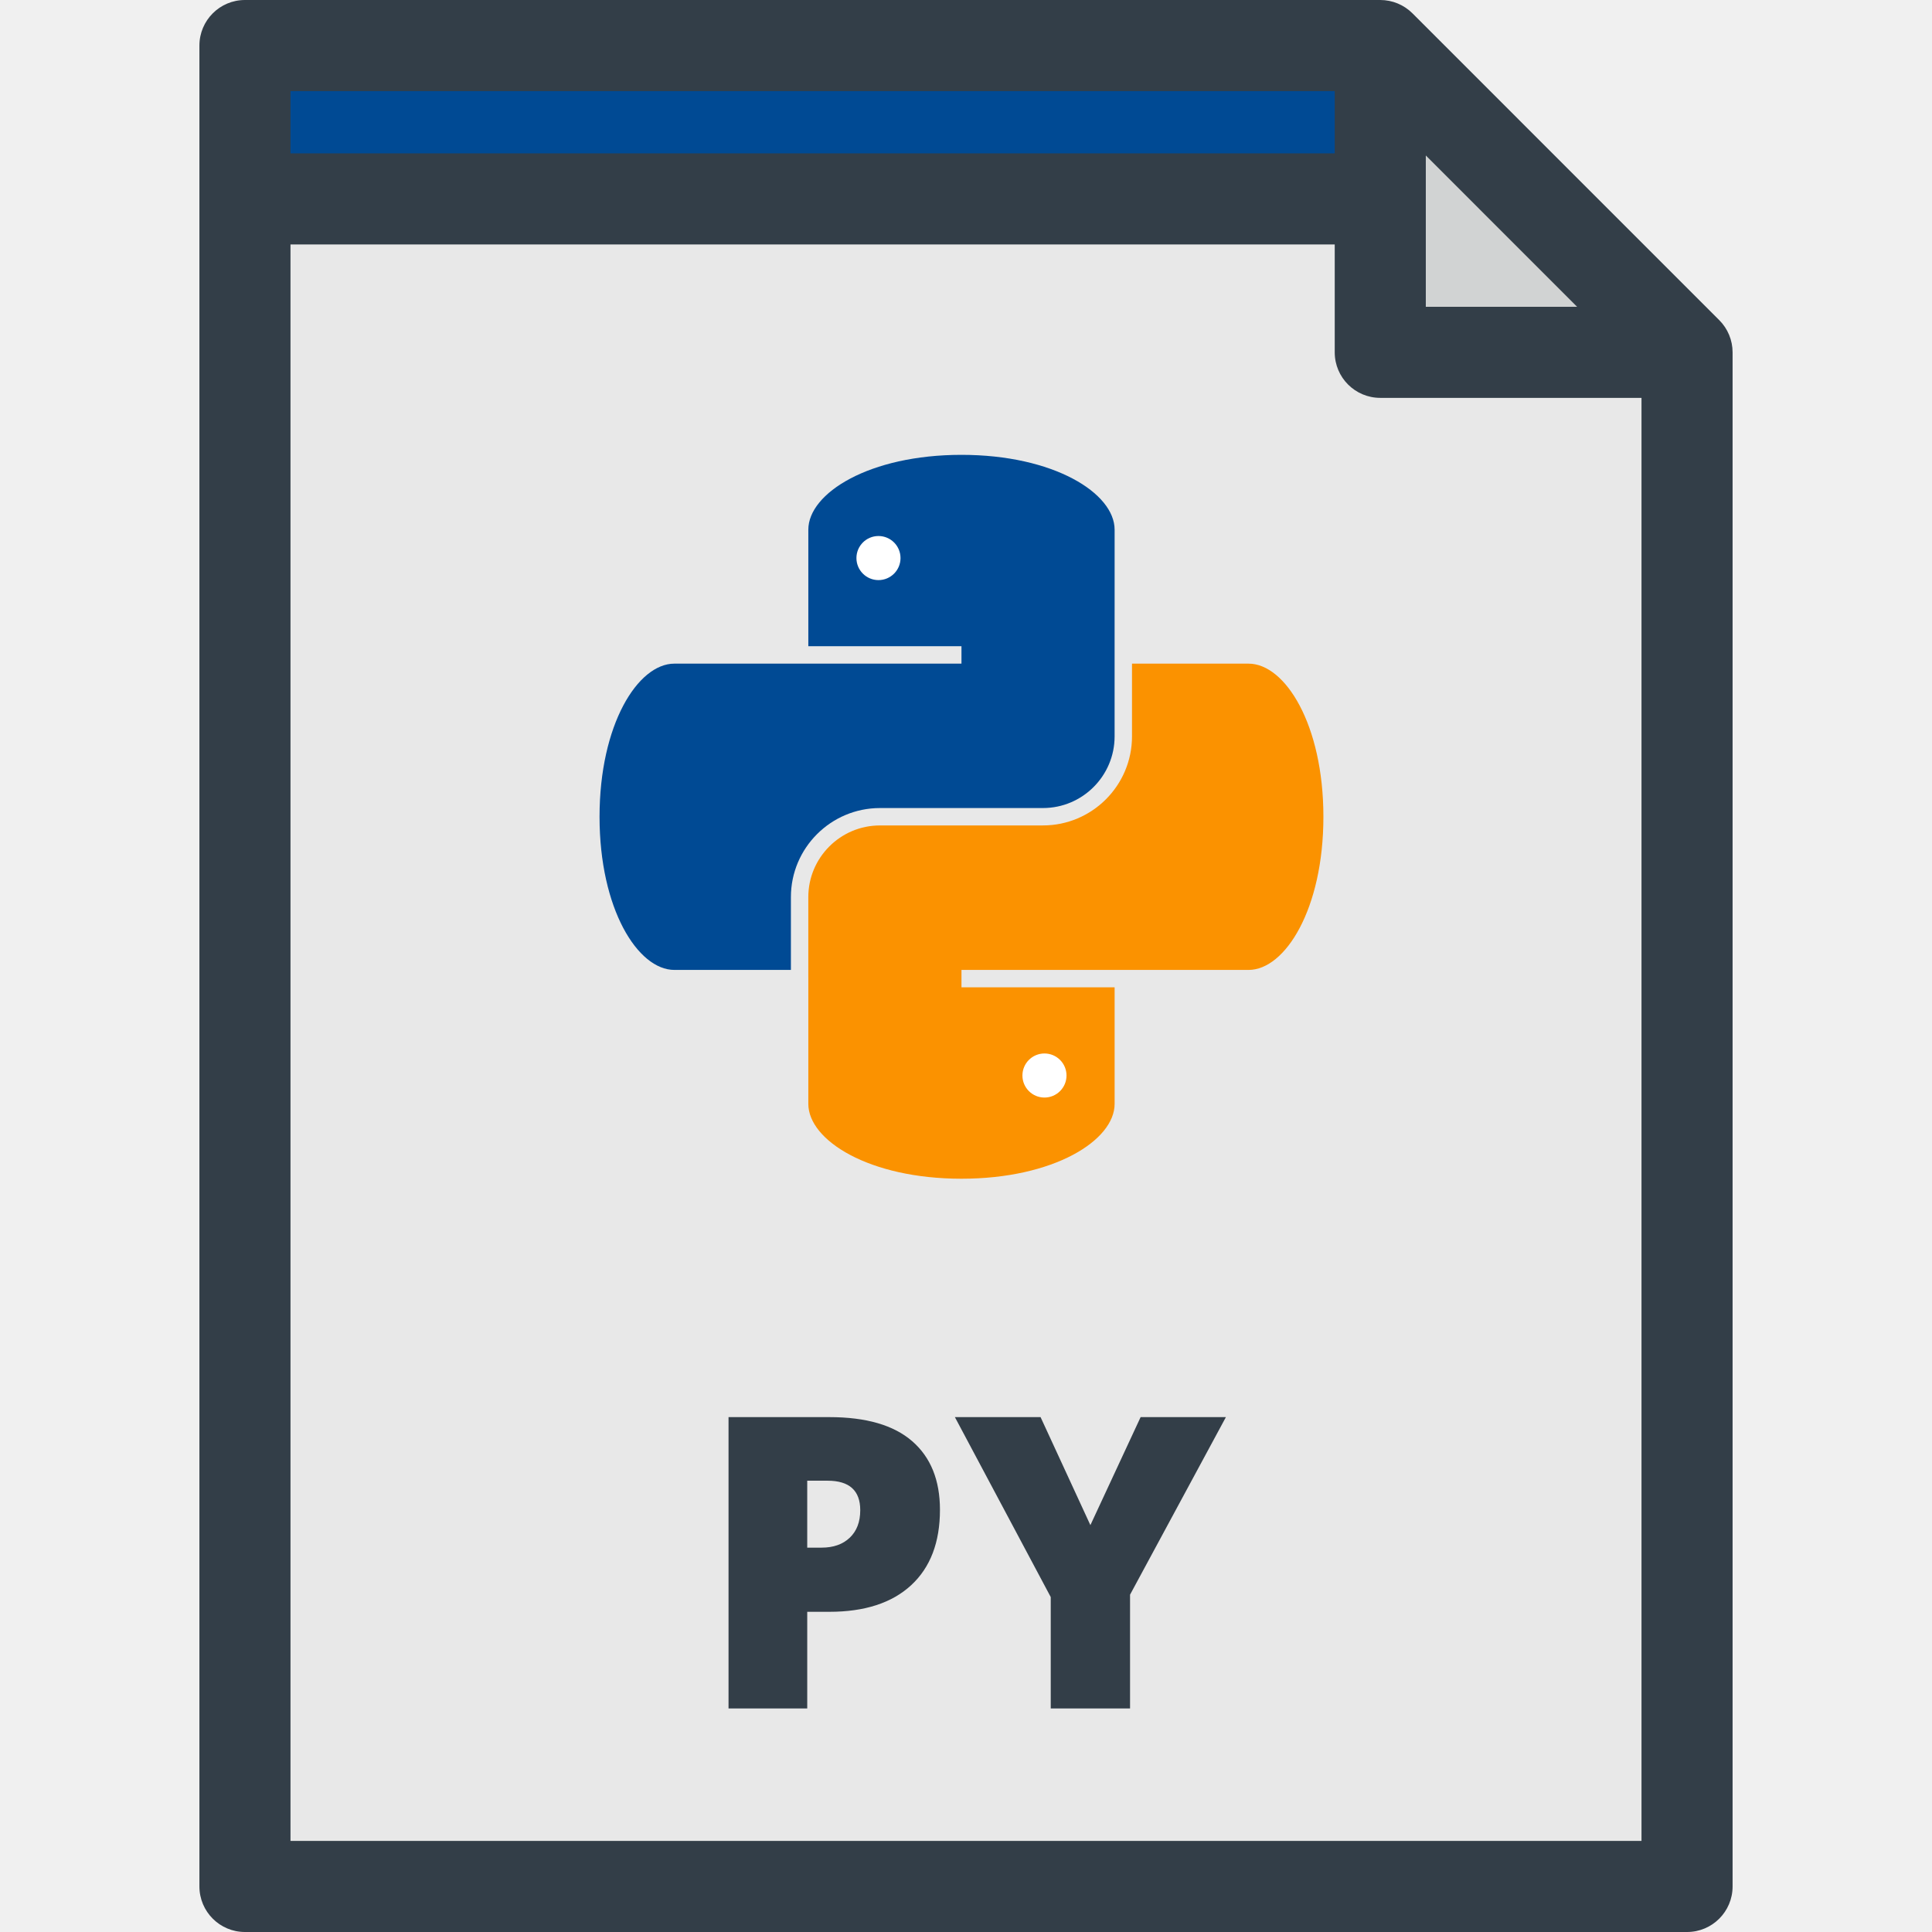
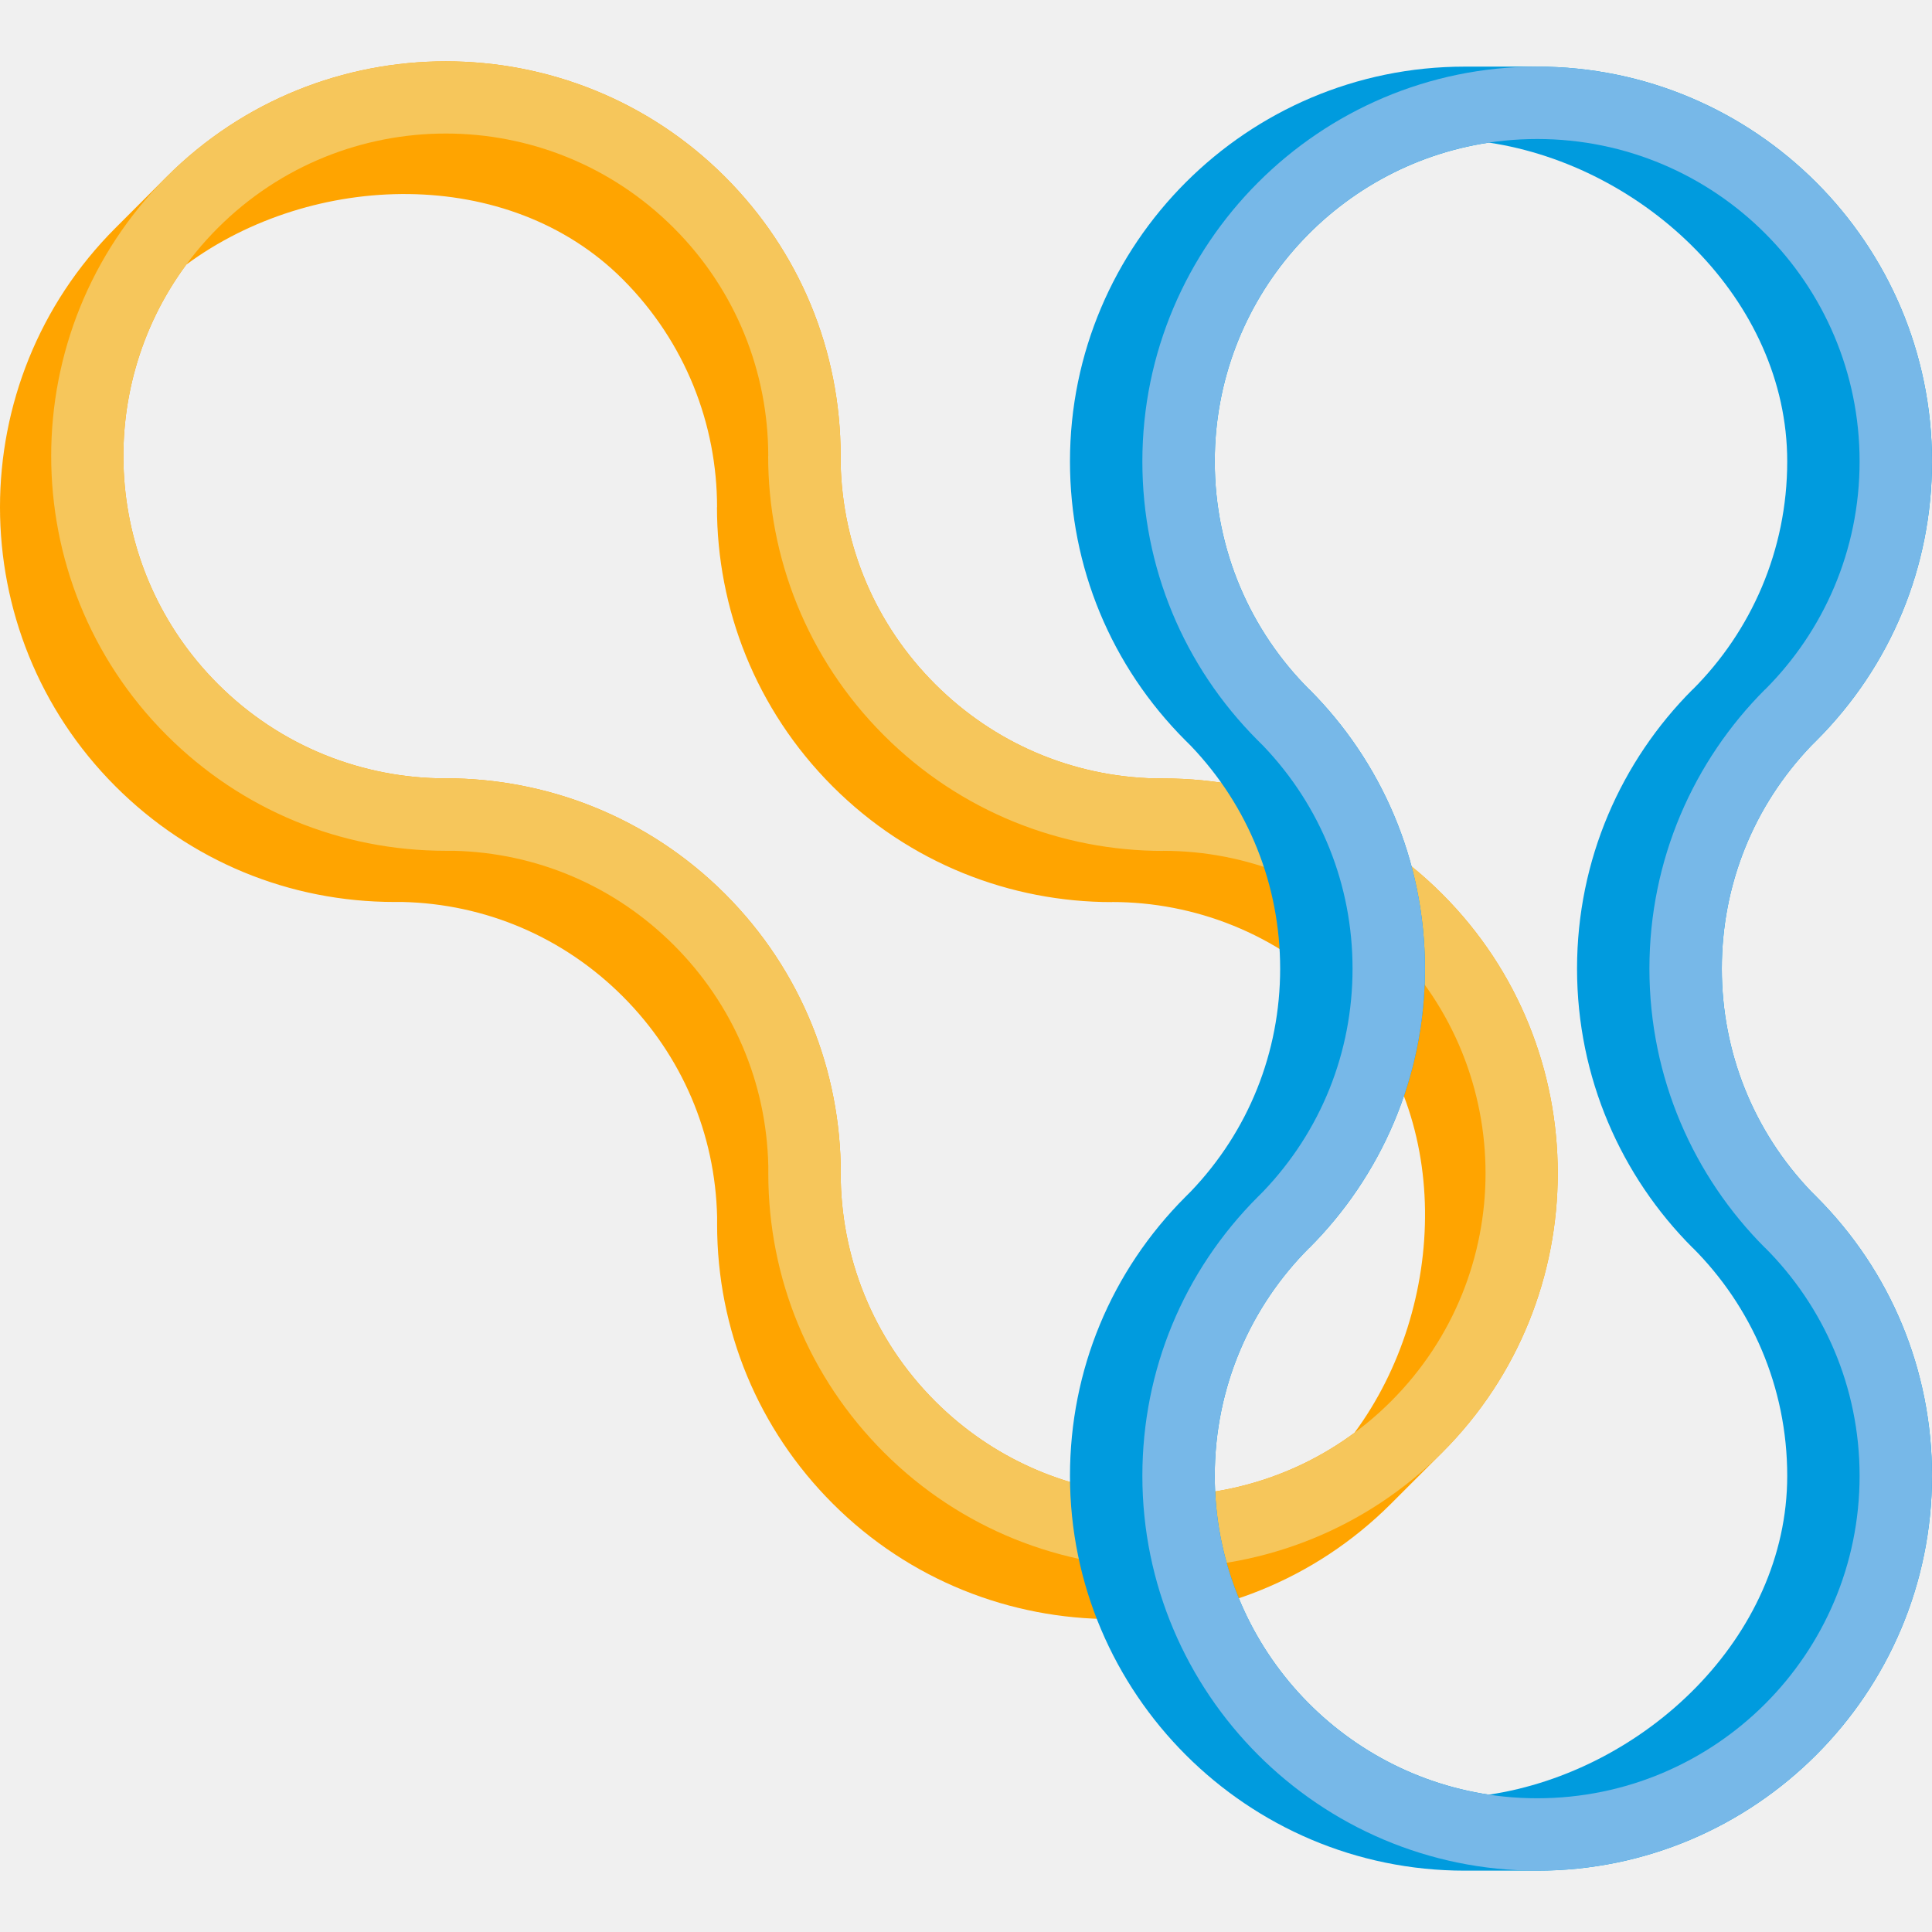
- <svg xmlns="http://www.w3.org/2000/svg" version="1.1" id="Layer_1" x="0px" y="0px" viewBox="0 0 318.188 318.188" style="enable-background:new 0 0 318.188 318.188;" xml:space="preserve">
+ <svg xmlns="http://www.w3.org/2000/svg" version="1.1" id="Layer_1" x="0px" y="0px" viewBox="0 0 363.28 363.28" style="enable-background:new 0 0 363.28 363.28;" xml:space="preserve">
  <g>
-     <polygon style="fill:#E8E8E8;" points="227.321,7.5 40.342,7.5 40.342,310.688 277.846,310.688 277.846,58.025  " />
    <g>
-       <g>
-         <path style="fill:#004A94;" d="M158.348,74.91c-15.19,0-25.222,6.307-25.222,12.325v19.196h25.222v2.866h-47.284     c-6.02,0-12.324,10.031-12.324,25.222s6.305,25.222,12.324,25.222h19.193v-11.996c0-8.086,6.578-14.665,14.665-14.665     l26.848-0.002c6.505,0,11.798-5.293,11.798-11.799v-20.738h0.002V87.235C183.569,81.217,173.538,74.91,158.348,74.91z" />
-         <circle style="fill:#FFFFFF;" cx="144.679" cy="91.909" r="3.63" />
-       </g>
-       <g>
-         <path style="fill:#FB9200;" d="M205.632,109.298h-19.198v11.981c0,8.086-6.578,14.664-14.664,14.664l-26.849,0.003     c-6.505,0-11.797,5.293-11.797,11.799v13.234l0.002-0.003v20.827c0,6.019,10.031,12.325,25.222,12.325     s25.222-6.307,25.222-12.325v-19.196h-25.222v-2.866h47.284c6.02,0,12.324-10.031,12.324-25.222S211.651,109.298,205.632,109.298     z" />
-         <circle style="fill:#FFFFFF;" cx="172.017" cy="177.13" r="3.63" />
-       </g>
+       <path style="fill:#FFA400;" d="M134.84,230.229c-0.002,19.831,7.72,38.476,21.745,52.501    c28.946,28.946,76.044,28.946,104.991,0.001l9.623-9.625c28.947-28.946,28.947-76.044,0-104.99    c-14.023-14.024-32.67-21.747-52.502-21.744l-1.426,0.001c-15.664-0.361-30.337-6.63-41.455-17.749    c-11.126-11.125-17.397-25.812-17.749-41.49l0.001-1.391c0.003-19.831-7.72-38.477-21.744-52.501    c-28.945-28.946-76.044-28.946-104.99,0l-9.625,9.624C-7.236,71.812-7.236,118.91,21.71,147.856    c14.025,14.025,32.67,21.747,52.502,21.745l1.437-0.002c15.661,0.363,30.329,6.634,41.444,17.749    c11.13,11.13,17.401,25.822,17.749,41.506L134.84,230.229z M175.834,263.481c-11.84-11.839-17.76-27.357-17.758-42.875    l0.017,0.006c0.001-19.006-7.251-38.013-21.751-52.513c-14.5-14.5-33.505-21.752-52.51-21.752l0.003,0.017    c-15.519,0.002-31.036-5.918-42.875-17.757c-21.496-21.497-23.473-55.115-5.938-78.845c23.73-17.535,60.556-18.766,82.052,2.729    c11.839,11.839,17.759,27.358,17.757,42.876l-0.017-0.004c0.001,19.005,7.251,38.01,21.752,52.511    c14.501,14.501,33.509,21.752,52.513,21.751l-0.006-0.017c15.518-0.001,31.035,5.918,42.875,17.758    c21.496,21.496,20.264,58.322,2.731,82.052C230.949,286.954,197.33,284.976,175.834,263.481z" />
+       <path style="fill:#F6C65B;" d="M144.465,220.604c-0.003,19.831,7.72,38.477,21.744,52.501    c28.947,28.946,76.045,28.947,104.99,0.001c28.947-28.946,28.947-76.044,0-104.99c-14.023-14.024-32.67-21.747-52.502-21.744    l-1.426,0.001c-15.664-0.361-30.337-6.63-41.455-17.749c-11.126-11.125-17.397-25.812-17.749-41.49l0.001-1.391    c0.003-19.831-7.72-38.477-21.744-52.501c-28.945-28.946-76.044-28.946-104.99,0s-28.945,76.043,0.001,104.989    c14.024,14.024,32.67,21.747,52.501,21.745l1.438-0.001c15.661,0.363,30.329,6.633,41.444,17.749    c11.129,11.128,17.401,25.821,17.748,41.505L144.465,220.604z M175.834,263.481c-11.84-11.839-17.76-27.357-17.758-42.875    l0.017,0.006c0.001-19.006-7.25-38.013-21.751-52.514c-14.501-14.5-33.506-21.751-52.511-21.751l0.003,0.017    c-15.519,0.002-31.036-5.918-42.875-17.757c-23.677-23.677-23.677-62.064-0.001-85.741c23.677-23.677,62.063-23.676,85.741,0.001    c11.839,11.839,17.758,27.357,17.757,42.875l-0.017-0.004c0.001,19.006,7.251,38.011,21.752,52.512    c14.501,14.501,33.508,21.751,52.516,21.75l-0.008-0.017c15.52-0.002,31.035,5.919,42.875,17.758    c23.676,23.677,23.678,62.063,0,85.739C237.898,287.158,199.512,287.158,175.834,263.481z" />
    </g>
-     <polygon style="fill:#004A94;" points="235.14,32.763 40.342,32.763 40.342,7.5 227.321,7.5  " />
-     <polygon style="fill:#D1D3D3;" points="227.321,58.025 277.846,58.025 227.321,7.5  " />
-     <path style="fill:#333E48;" d="M283.149,52.723L232.625,2.197C231.218,0.79,229.311,0,227.321,0H40.342c-4.143,0-7.5,3.358-7.5,7.5   v303.188c0,4.143,3.357,7.5,7.5,7.5h237.504c4.143,0,7.5-3.357,7.5-7.5V58.025C285.346,56.036,284.556,54.129,283.149,52.723z    M234.821,25.606l24.918,24.919h-24.918L234.821,25.606L234.821,25.606z M47.842,15h171.979v10.263H47.842V15z M270.346,303.188   H47.842V40.263h171.979v17.763c0,4.143,3.357,7.5,7.5,7.5h43.024v237.662H270.346z M179.581,251.179l-8.205-17.787h-14.111   l15.785,29.634v18.346h13.062v-18.738l15.785-29.241h-14.046L179.581,251.179z M150.242,237.363   c-3.042-2.647-7.593-3.972-13.652-3.972h-16.606v47.979h12.963v-15.916h3.644c5.819,0,10.31-1.461,13.472-4.382   c3.161-2.921,4.742-7.061,4.742-12.421C154.804,243.773,153.282,240.01,150.242,237.363z M139.954,253.246   c-1.149,1.095-2.697,1.641-4.645,1.641h-2.363v-11.025h3.348c3.588,0,5.383,1.619,5.383,4.856   C141.677,250.643,141.103,252.152,139.954,253.246z" />
+     <g>
+       <path style="fill:#009BDE;" d="M222.94,225.008c-14.025,14.021-21.749,32.666-21.749,52.5c0,40.935,33.304,74.239,74.238,74.239    h13.611c40.936,0,74.238-33.304,74.239-74.24c-0.001-19.833-7.725-38.478-21.749-52.499L340.521,224    c-10.82-11.332-16.763-26.139-16.763-41.862c0-15.734,5.951-30.554,16.788-41.889l0.983-0.982    c14.024-14.022,21.748-32.667,21.748-52.5c0-40.936-33.302-74.239-74.238-74.239l-13.611-0.001    c-40.935,0.001-74.238,33.304-74.238,74.24c0,19.834,7.724,38.479,21.748,52.5l1.017,1.014    c10.817,11.331,16.755,26.137,16.755,41.855c0,15.74-5.955,30.564-16.798,41.9L222.94,225.008z M228.415,277.508    c0-16.745,6.786-31.904,17.761-42.875l0.007,0.016c13.439-13.439,21.752-32.005,21.751-52.513    c0-20.506-8.311-39.073-21.749-52.511l-0.009,0.014c-10.975-10.972-17.761-26.13-17.761-42.873    c0-30.401,22.373-55.57,51.552-59.949c29.179,4.381,56.09,29.549,56.09,59.949c0,16.743-6.787,31.902-17.761,42.873l-0.009-0.015    c-13.439,13.439-21.751,32.006-21.751,52.512c0,20.508,8.313,39.075,21.753,52.513l0.007-0.016    c10.975,10.971,17.761,26.13,17.761,42.874c0,30.399-26.911,55.568-56.09,59.95C250.789,333.077,228.415,307.906,228.415,277.508z    " />
+       <path style="fill:#77B8E8;" d="M236.552,225.008c-14.024,14.021-21.749,32.665-21.749,52.499c0,40.937,33.303,74.24,74.238,74.24    c40.936,0,74.238-33.304,74.239-74.24c-0.001-19.833-7.725-38.478-21.749-52.499L340.522,224    c-10.82-11.332-16.763-26.139-16.763-41.862c0-15.734,5.951-30.554,16.788-41.889l0.983-0.982    c14.024-14.022,21.748-32.667,21.748-52.5c0-40.936-33.302-74.239-74.238-74.239c-40.936-0.001-74.238,33.303-74.238,74.239    c0,19.833,7.725,38.478,21.749,52.5l1.018,1.016c10.816,11.331,16.754,26.136,16.754,41.855c0,15.739-5.955,30.563-16.799,41.898    L236.552,225.008z M228.415,277.508c0-16.745,6.786-31.904,17.761-42.875l0.007,0.016c13.439-13.439,21.752-32.005,21.752-52.513    c0.001-20.506-8.312-39.073-21.75-52.511l-0.009,0.014c-10.975-10.972-17.761-26.13-17.761-42.873    c0-33.484,27.144-60.629,60.626-60.629c33.484,0,60.627,27.144,60.627,60.629c0,16.744-6.786,31.901-17.761,42.874l-0.01-0.015    c-13.438,13.439-21.75,32.003-21.751,52.512c0.001,20.507,8.313,39.074,21.754,52.512l0.007-0.016    c10.975,10.972,17.761,26.13,17.76,42.873c0,33.485-27.142,60.628-60.626,60.628C255.559,338.135,228.414,310.991,228.415,277.508    z" />
+     </g>
  </g>
  <g>
</g>
  <g>
</g>
  <g>
</g>
  <g>
</g>
  <g>
</g>
  <g>
</g>
  <g>
</g>
  <g>
</g>
  <g>
</g>
  <g>
</g>
  <g>
</g>
  <g>
</g>
  <g>
</g>
  <g>
</g>
  <g>
</g>
</svg>
